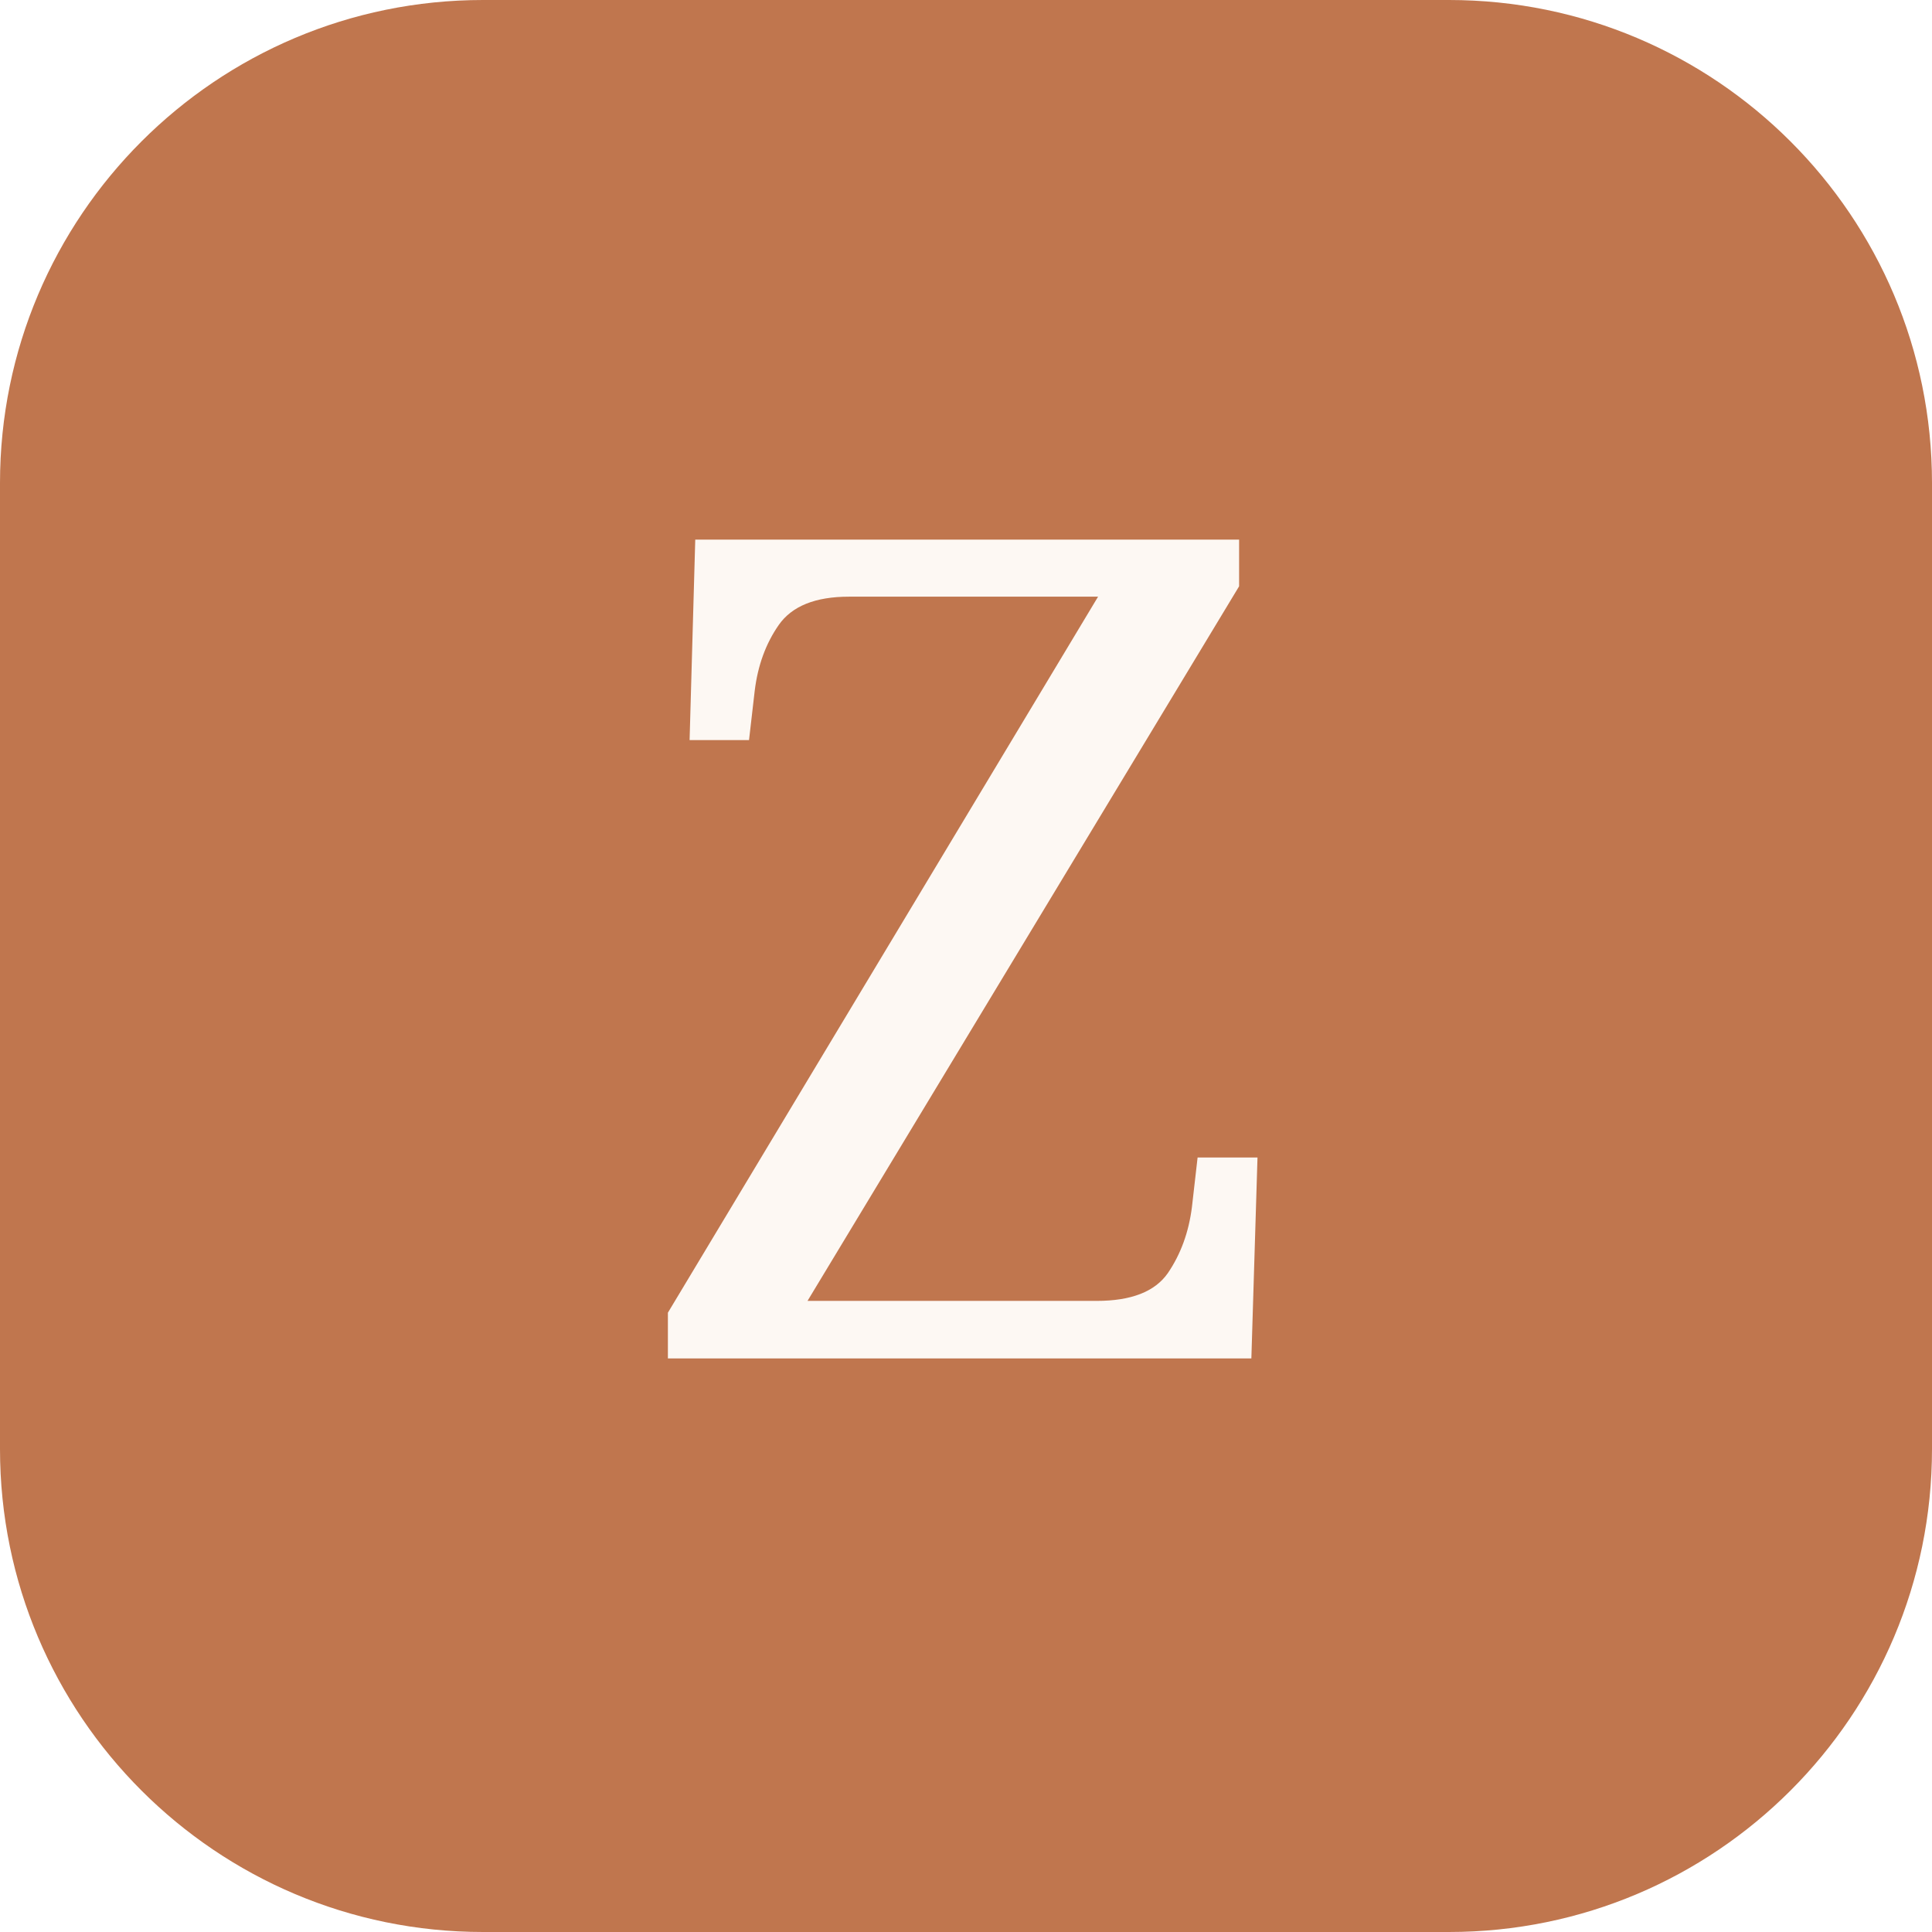
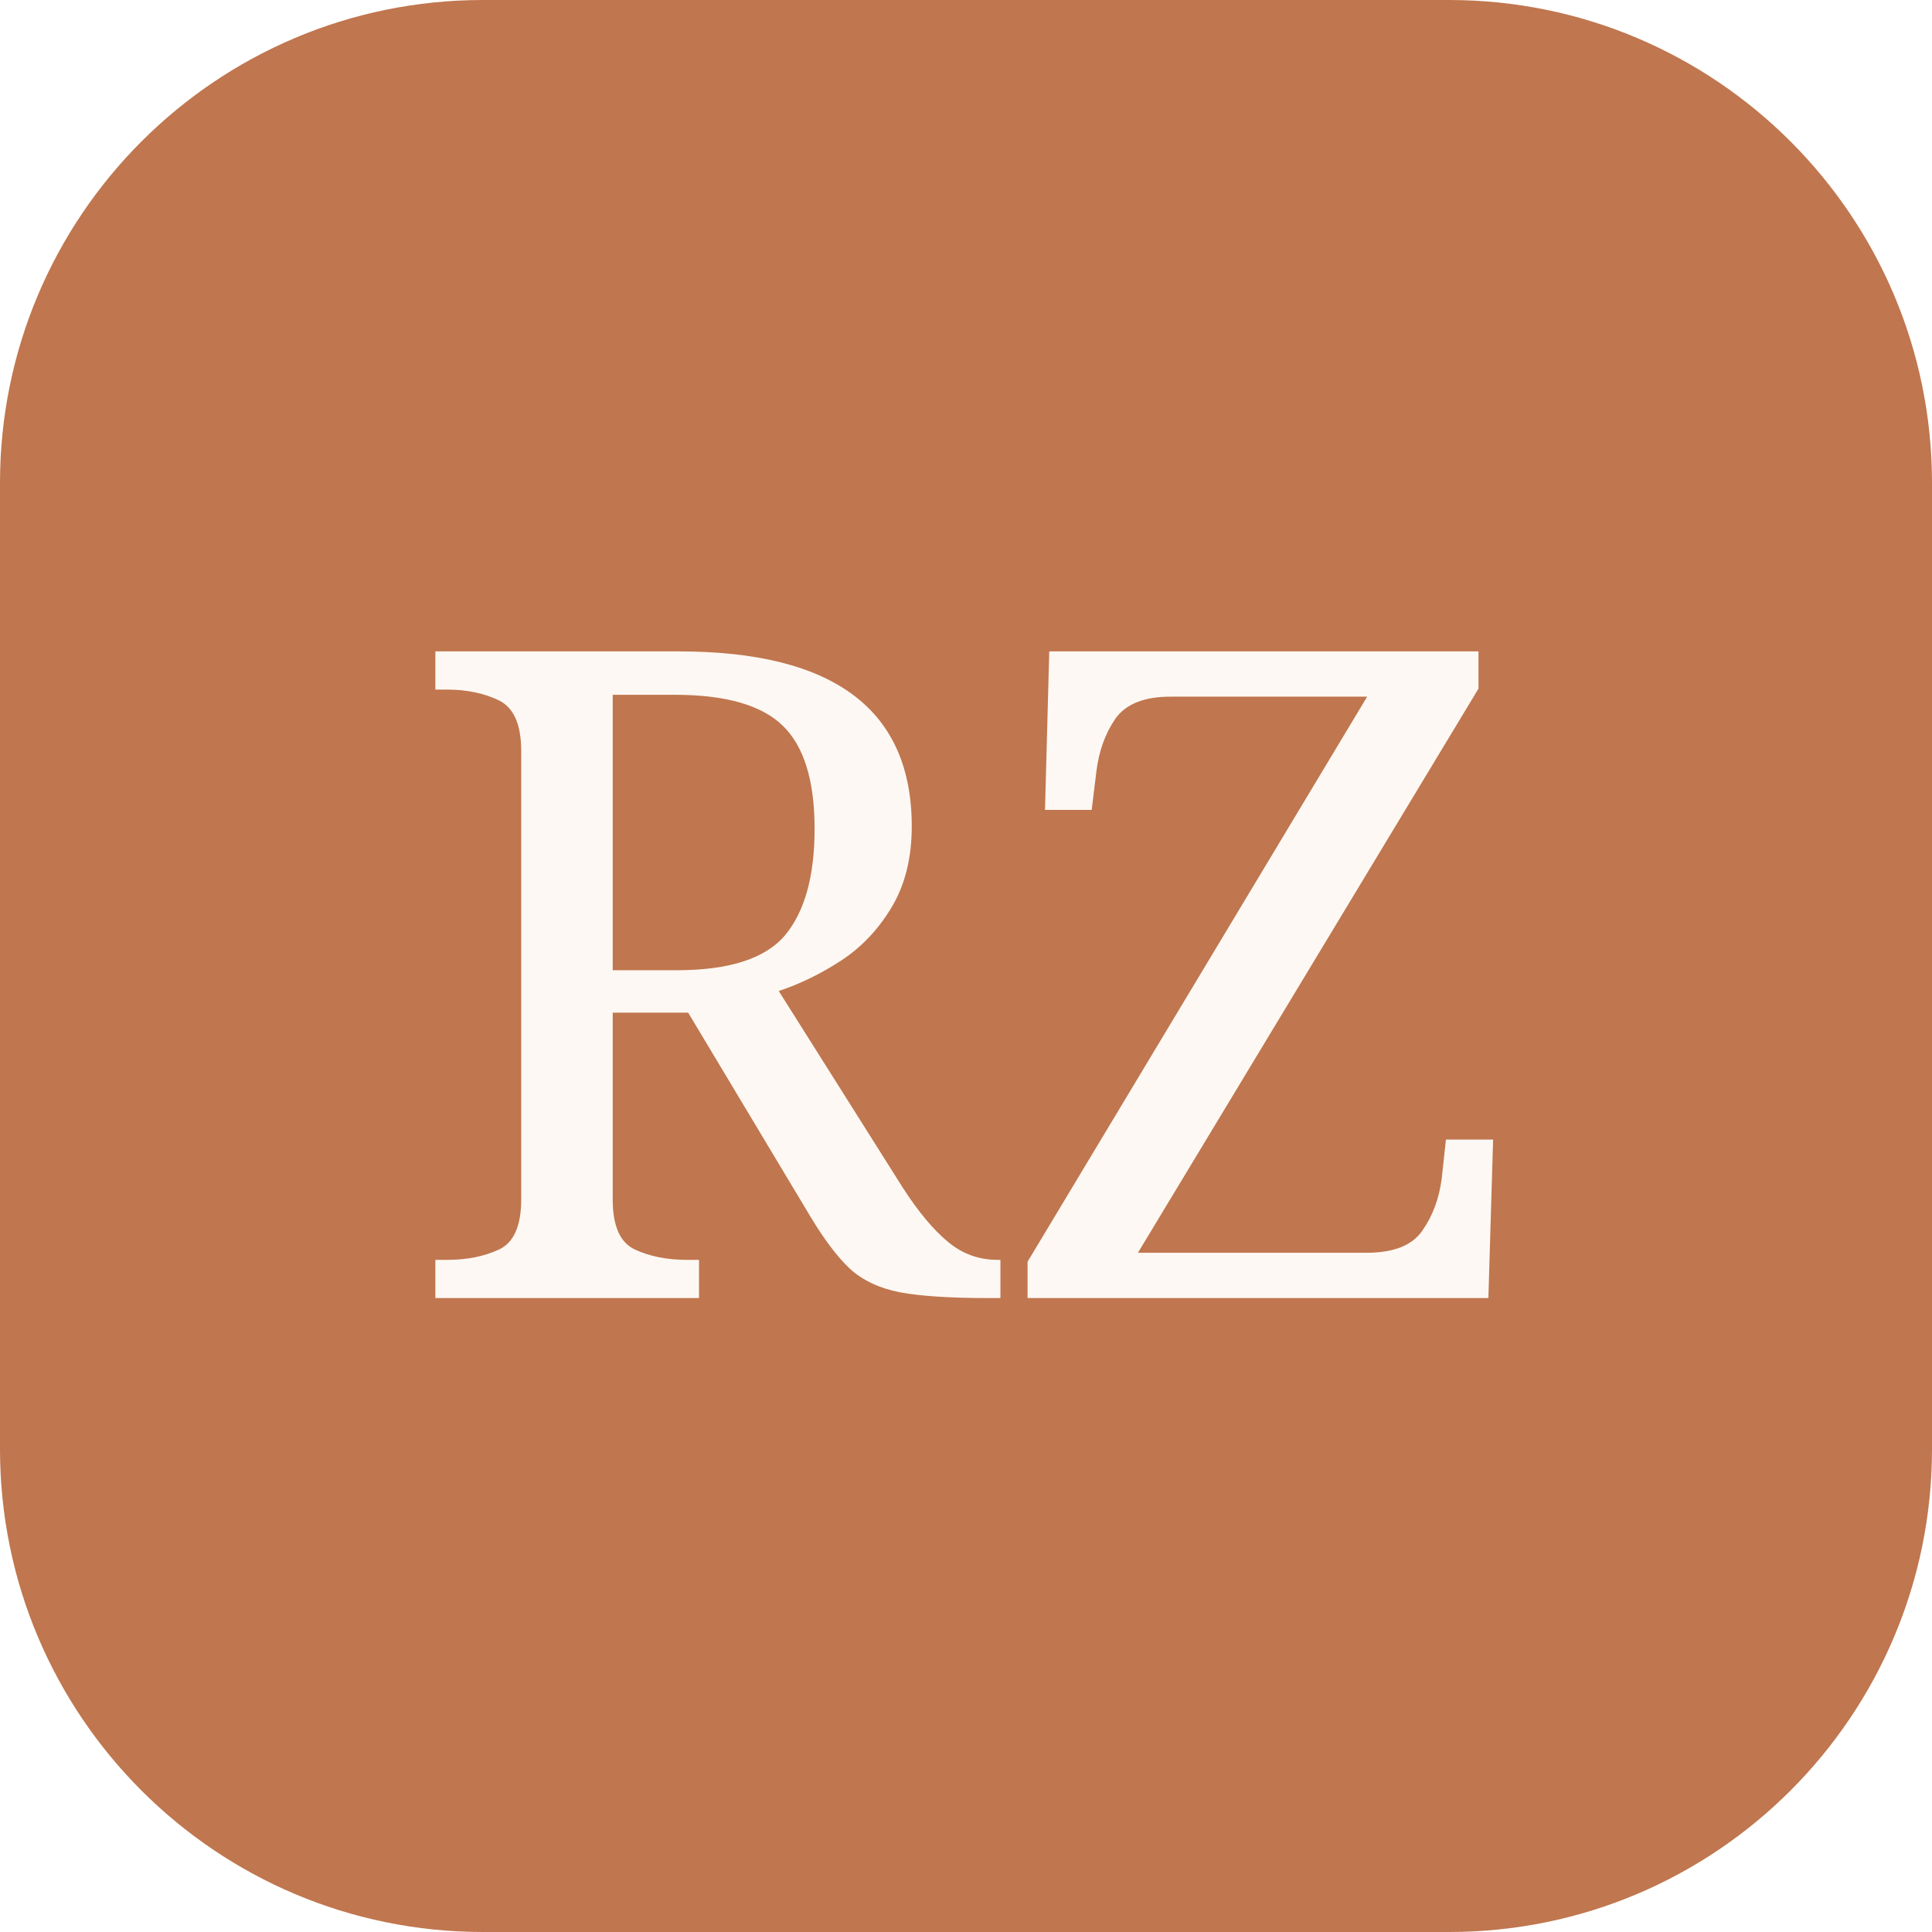
<svg xmlns="http://www.w3.org/2000/svg" viewBox="0 0 64 64">
  <rect width="64" height="64" rx="16" fill="#c0764e" />
-   <text x="32" y="45" font-family="Georgia,serif" font-size="38" fill="#fdf8f3" text-anchor="middle">Z</text>
+   <text x="32" y="43" font-family="Georgia,serif" font-size="30" fill="#fdf8f3" text-anchor="middle">RZ</text>
</svg>
